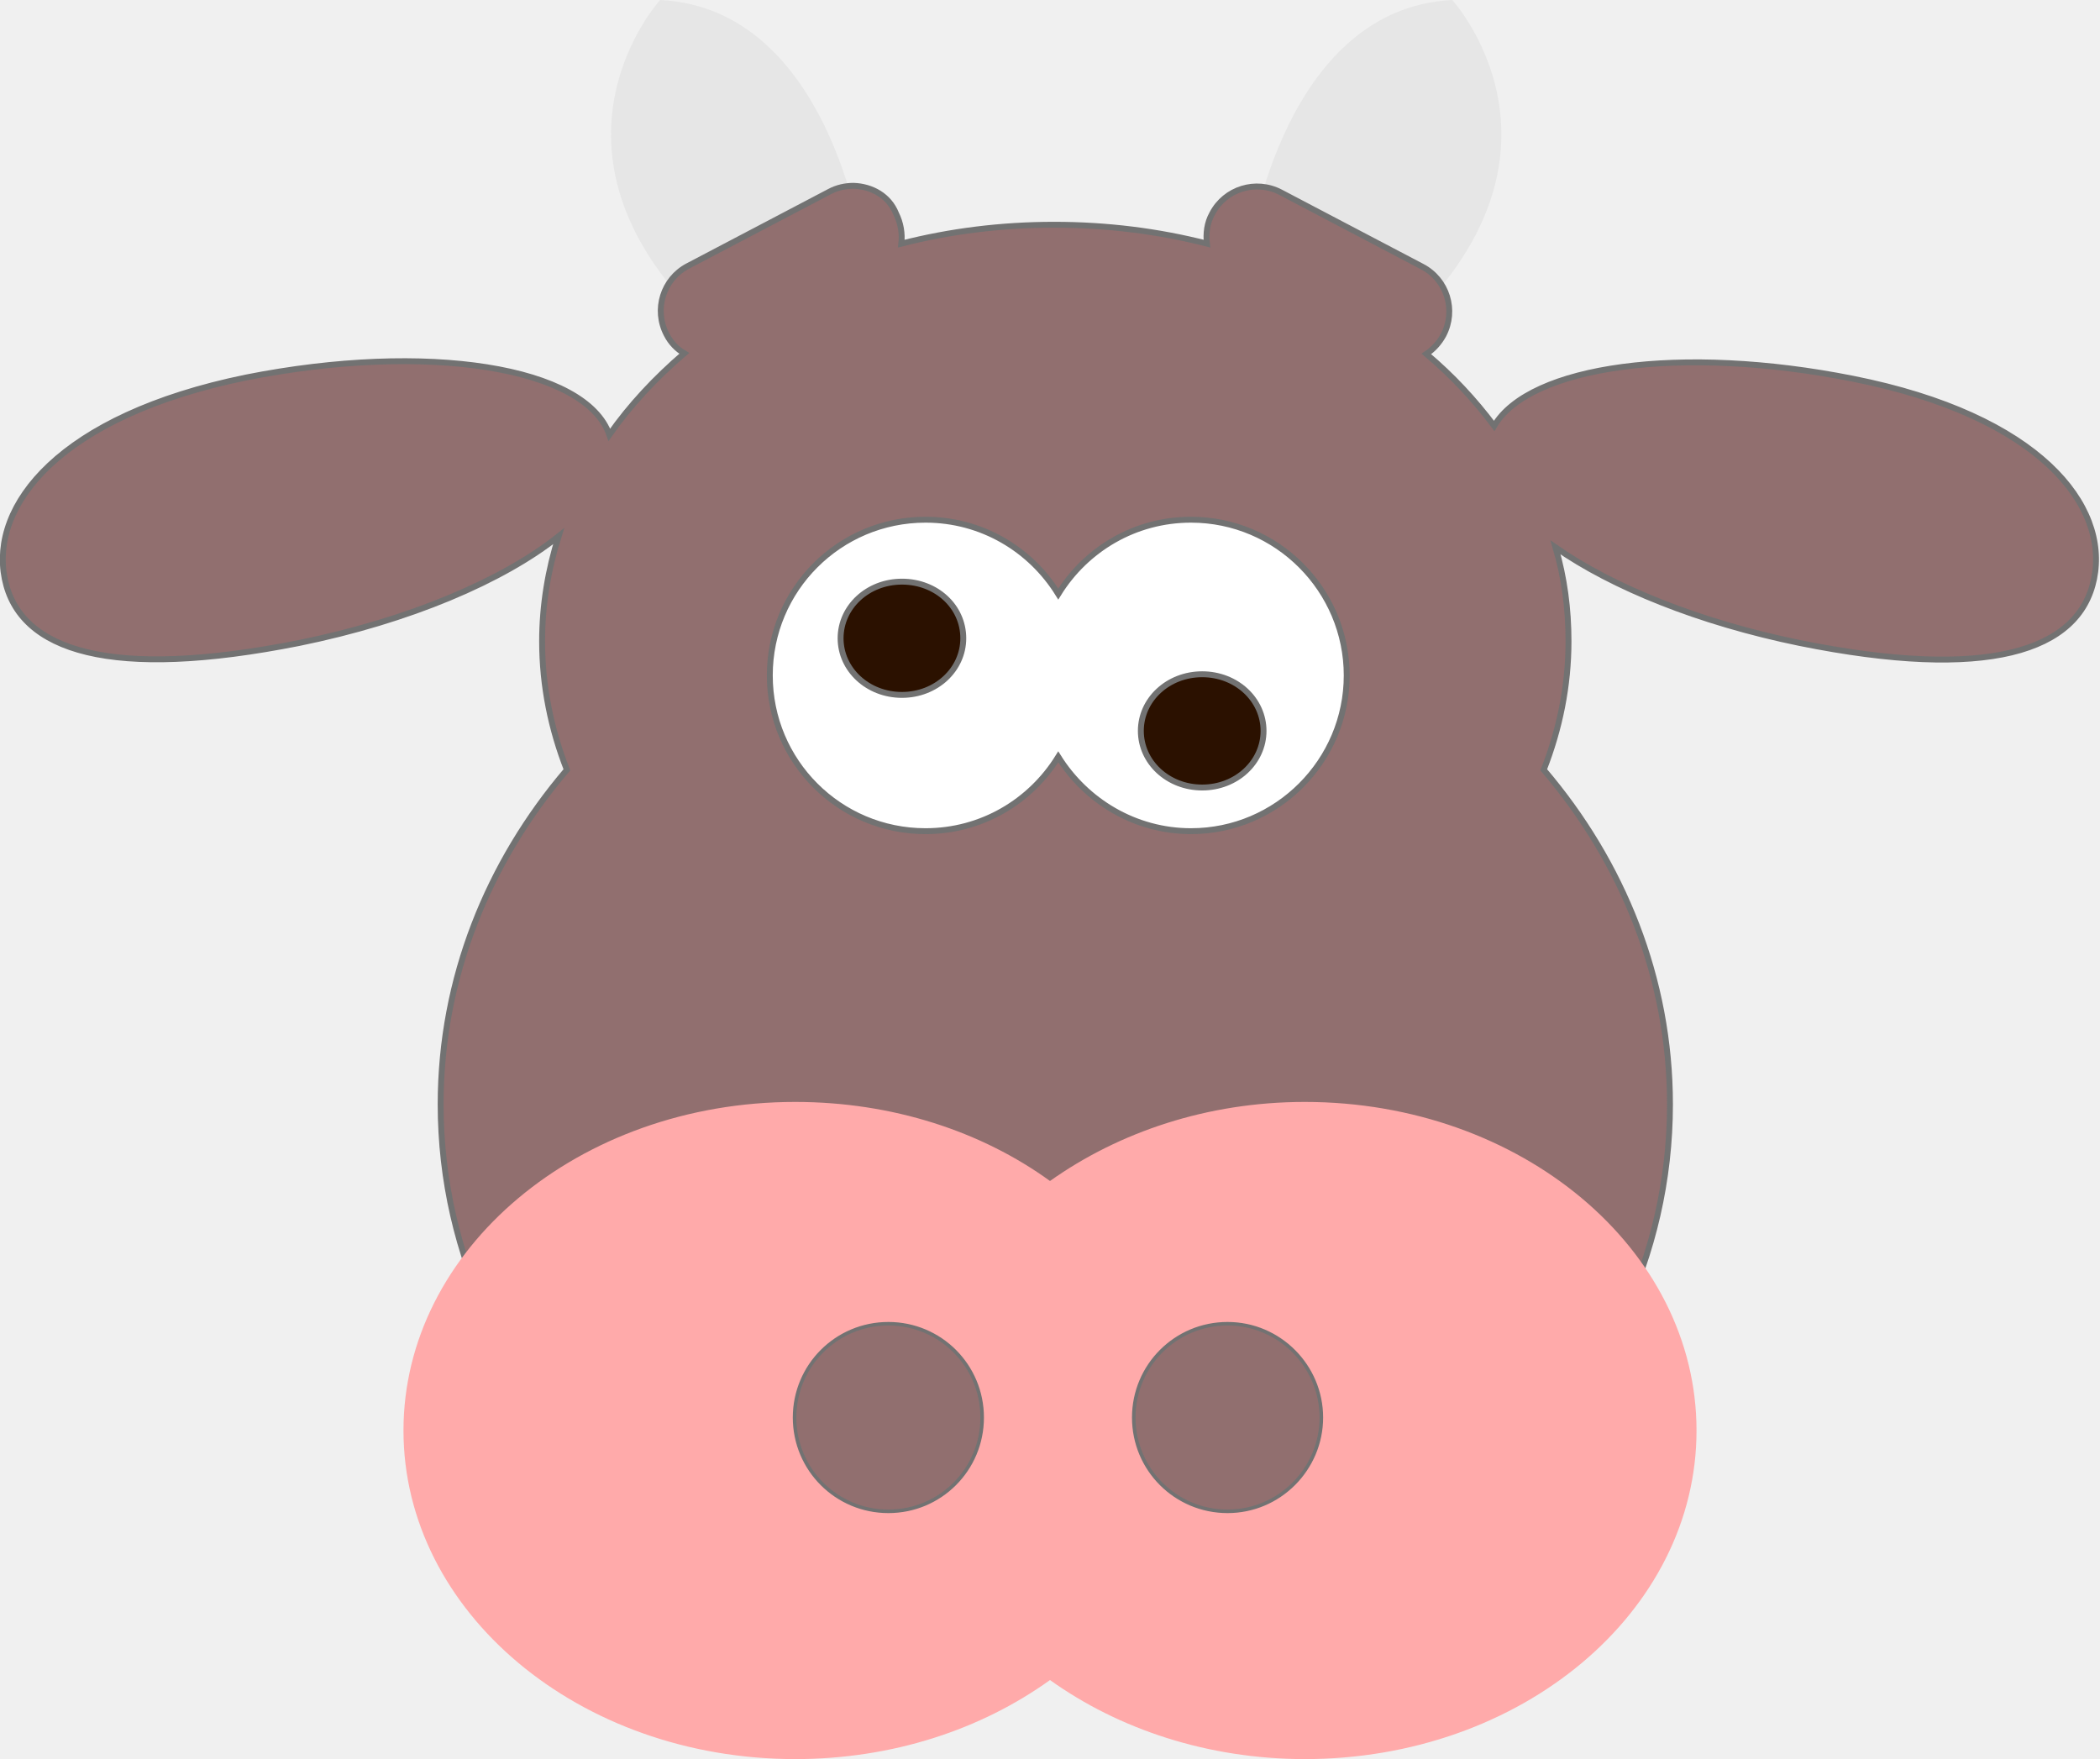
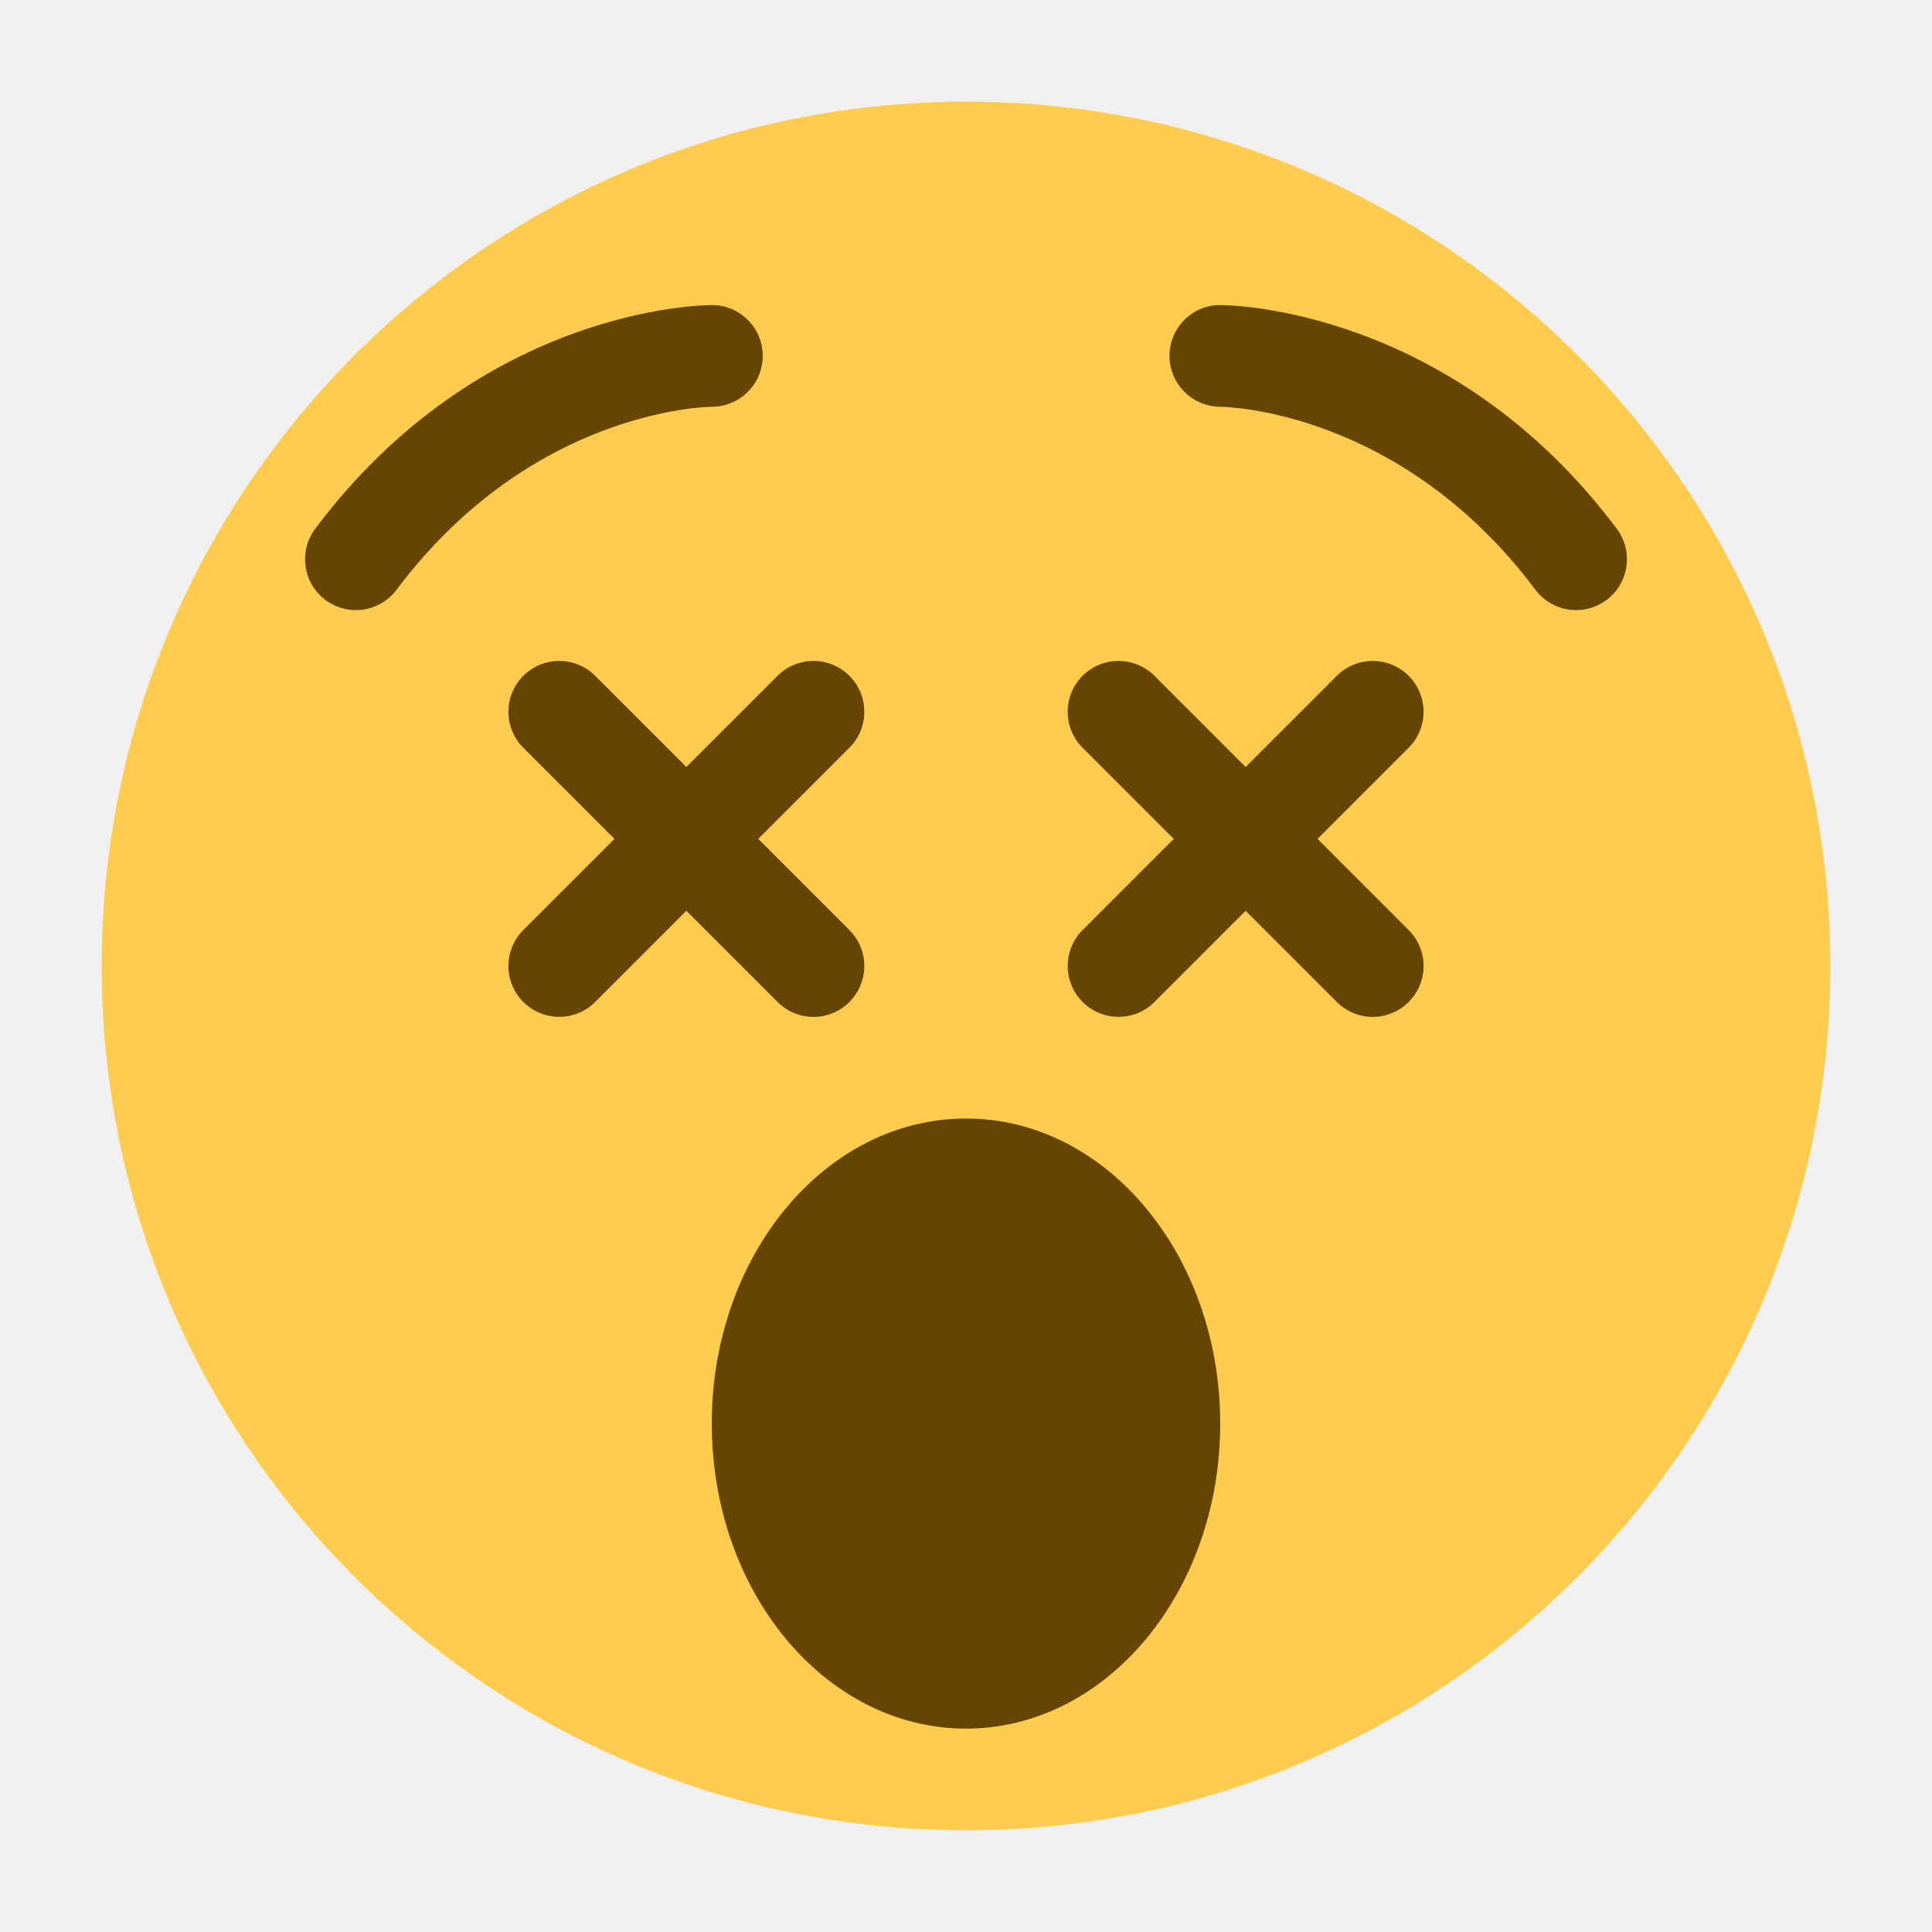
- <svg xmlns="http://www.w3.org/2000/svg" version="1.1" id="Layer_1" x="0px" y="0px" viewBox="0 0 356 298.1" enable-background="new 0 0 356 298.1" xml:space="preserve">
-   <path fill-rule="evenodd" clip-rule="evenodd" fill="#E6E6E6" d="M246.2,0c0,0,22.8,25-7.1,54.3s-27.1-12.9-27.1-12.9  S217.7,1.4,246.2,0L246.2,0z" />
-   <path fill-rule="evenodd" clip-rule="evenodd" fill="#E6E6E6" d="M111.9,0c0,0-22.8,25,7.1,54.3s27.1-12.9,27.1-12.9  S140.5,1.4,111.9,0L111.9,0z" />
-   <path fill="#916F6F" stroke="#727272" d="M144.7,31.5c-1.4,0-2.8,0.3-4.1,1l-24,12.6c-4.2,2.2-5.8,7.4-3.6,11.6  c0.7,1.4,1.8,2.5,3,3.2c-4.9,4.2-9.2,8.8-12.7,13.8c-4-11.5-30.9-15.8-61.6-9.7C10,70.5-1.7,85.7,0.8,98.1s18.2,17.2,49.9,10.9  c18.7-3.8,34.6-10.6,44-18.1c-1.8,5.7-2.8,11.7-2.8,17.8c0,7.6,1.5,14.9,4.2,21.8c-13.4,15.7-21.4,35.4-21.4,56.7  c0,51.6,46.7,93.5,104.2,93.5s104.2-41.9,104.2-93.5c0-21.3-8-41-21.4-56.7c2.7-6.9,4.2-14.2,4.2-21.8c0-5.5-0.7-10.8-2.2-15.9  c9.6,6.7,24.3,12.7,41.4,16.2c31.7,6.4,47.4,1.5,49.9-10.9s-9.2-27.6-40.9-33.9c-29.1-5.8-54.8-2.2-60.8,8  c-3.3-4.4-7.1-8.5-11.5-12.2c1.2-0.8,2.2-1.9,2.9-3.2c2.2-4.2,0.6-9.4-3.6-11.6l-24-12.6c-4.2-2.2-9.4-0.6-11.6,3.6  c-0.9,1.6-1.1,3.4-0.9,5.1c-8.2-2.1-16.9-3.2-25.9-3.2c-9,0-17.7,1.1-25.9,3.2c0.2-1.7-0.1-3.5-0.9-5.1  C150.7,33.2,147.8,31.6,144.7,31.5L144.7,31.5z" />
-   <path fill="#FFAAAA" d="M134.8,186.8c-36.7,0-66.4,25-66.4,55.7s29.7,55.7,66.4,55.7c16.5,0,31.5-5,43.2-13.4  c11.6,8.3,26.7,13.4,43.2,13.4c36.7,0,66.4-24.9,66.4-55.7s-29.8-55.7-66.4-55.7c-16.5,0-31.5,5.1-43.2,13.4  C166.4,191.8,151.3,186.8,134.8,186.8z" />
-   <path fill="#FFFFFF" stroke="#727272" d="M156.9,88.1c-14.6,0-26.4,11.8-26.4,26.4c0,14.6,11.8,26.4,26.4,26.4  c9.5,0,17.8-5,22.5-12.6c4.7,7.5,13,12.6,22.5,12.6c14.6,0,26.4-11.9,26.4-26.4s-11.8-26.4-26.4-26.4c-9.5,0-17.8,5-22.5,12.6  C174.7,93.1,166.4,88.1,156.9,88.1L156.9,88.1z" />
-   <path fill="#916F6F" stroke="#727272" stroke-width="0.602" d="M150.6,224.4c-8.8,0-15.9,7.1-15.9,15.9s7.1,15.9,15.9,15.9  s15.9-7.1,15.9-15.9S159.4,224.4,150.6,224.4z M208.1,224.4c-8.8,0-15.9,7.1-15.9,15.9s7.1,15.9,15.9,15.9S224,249,224,240.3  S216.9,224.4,208.1,224.4z" />
-   <path fill="#2B1100" stroke="#727272" d="M163.3,108.2c0,5.3-4.6,9.6-10.4,9.6s-10.4-4.3-10.4-9.6s4.6-9.6,10.4-9.6  S163.3,102.8,163.3,108.2z" />
-   <path fill="#2B1100" stroke="#727272" d="M214.2,123.9c0,5.3-4.6,9.6-10.4,9.6s-10.4-4.3-10.4-9.6s4.6-9.6,10.4-9.6  S214.2,118.6,214.2,123.9z" />
+ <svg xmlns="http://www.w3.org/2000/svg" viewBox="0 0 47.5 47.5">
+   <defs>
+     <clipPath id="a">
+       <path d="M0 38h38V0H0v38Z" />
+     </clipPath>
+   </defs>
+   <g clip-path="url(#a)" transform="matrix(1.25 0 0 -1.25 0 47.5)">
+     <path fill="#ffcc4d" d="M36 19c0-9.389-7.611-17-17-17C9.612 2 2 9.611 2 19c0 9.388 7.612 17 17 17 9.389 0 17-7.612 17-17" />
+     <path fill="#664500" d="M24 10c0-3.314-2.238-6-5-6s-5 2.686-5 6c0 3.313 2.238 6 5 6s5-2.687 5-6M6.999 26a1 1 0 0 0-.799 1.6C9.462 31.95 13.816 32 14 32a1 1 0 0 0 .004-2c-.155-.002-3.569-.086-6.204-3.6a1 1 0 0 0-.801-.4M31.001 26a.997.997 0 0 0-.801.4c-2.64 3.521-6.061 3.599-6.206 3.6-.55.006-.994.456-.991 1.005A.997.997 0 0 0 24 32c.184 0 4.537-.05 7.8-4.4a1 1 0 0 0-.799-1.6M14.914 21.5l1.793 1.793a.999.999 0 1 1-1.414 1.414L13.5 22.914l-1.793 1.793a.999.999 0 1 1-1.414-1.414l1.793-1.793-1.793-1.793a.999.999 0 1 1 1.414-1.414l1.793 1.793 1.793-1.793a.997.997 0 0 1 1.414 0 .999.999 0 0 1 0 1.414L14.914 21.5ZM25.914 21.5l1.793 1.793a.999.999 0 1 1-1.414 1.414L24.5 22.914l-1.793 1.793a.999.999 0 1 1-1.414-1.414l1.793-1.793-1.793-1.793a.999.999 0 1 1 1.414-1.414l1.793 1.793 1.793-1.793a.997.997 0 0 1 1.414 0 .999.999 0 0 1 0 1.414L25.914 21.5Z" />
+   </g>
</svg>
